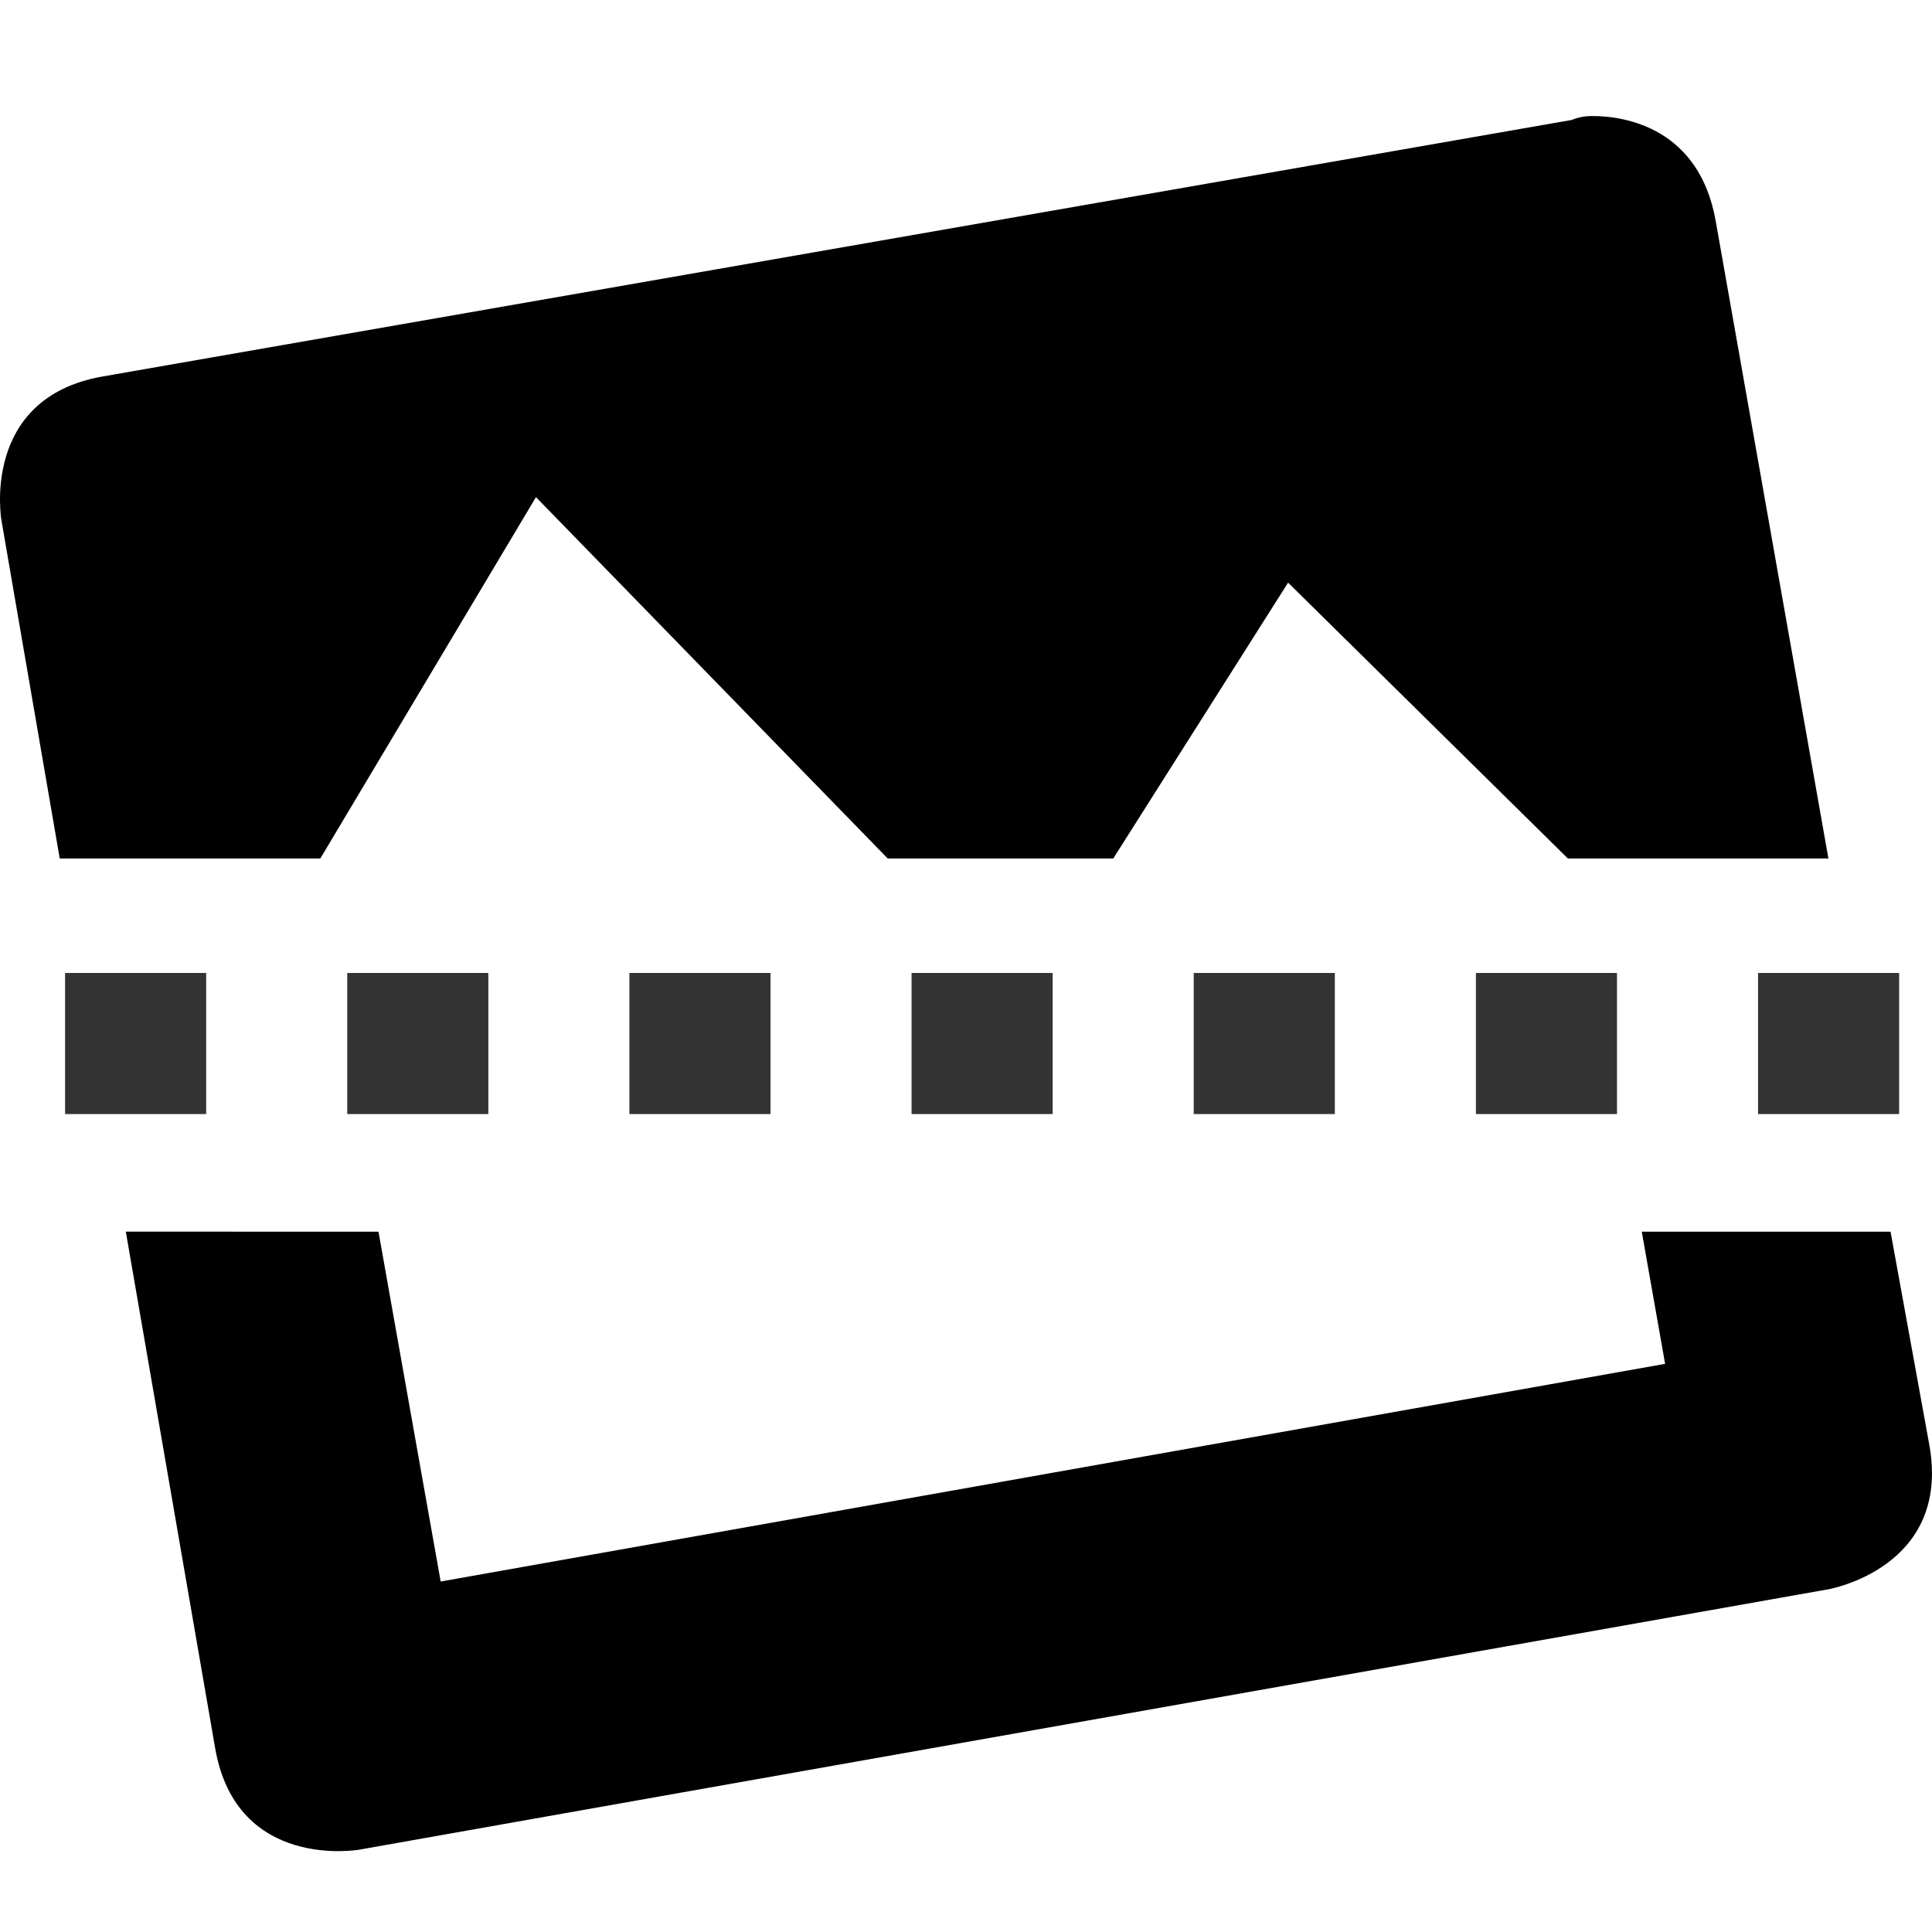
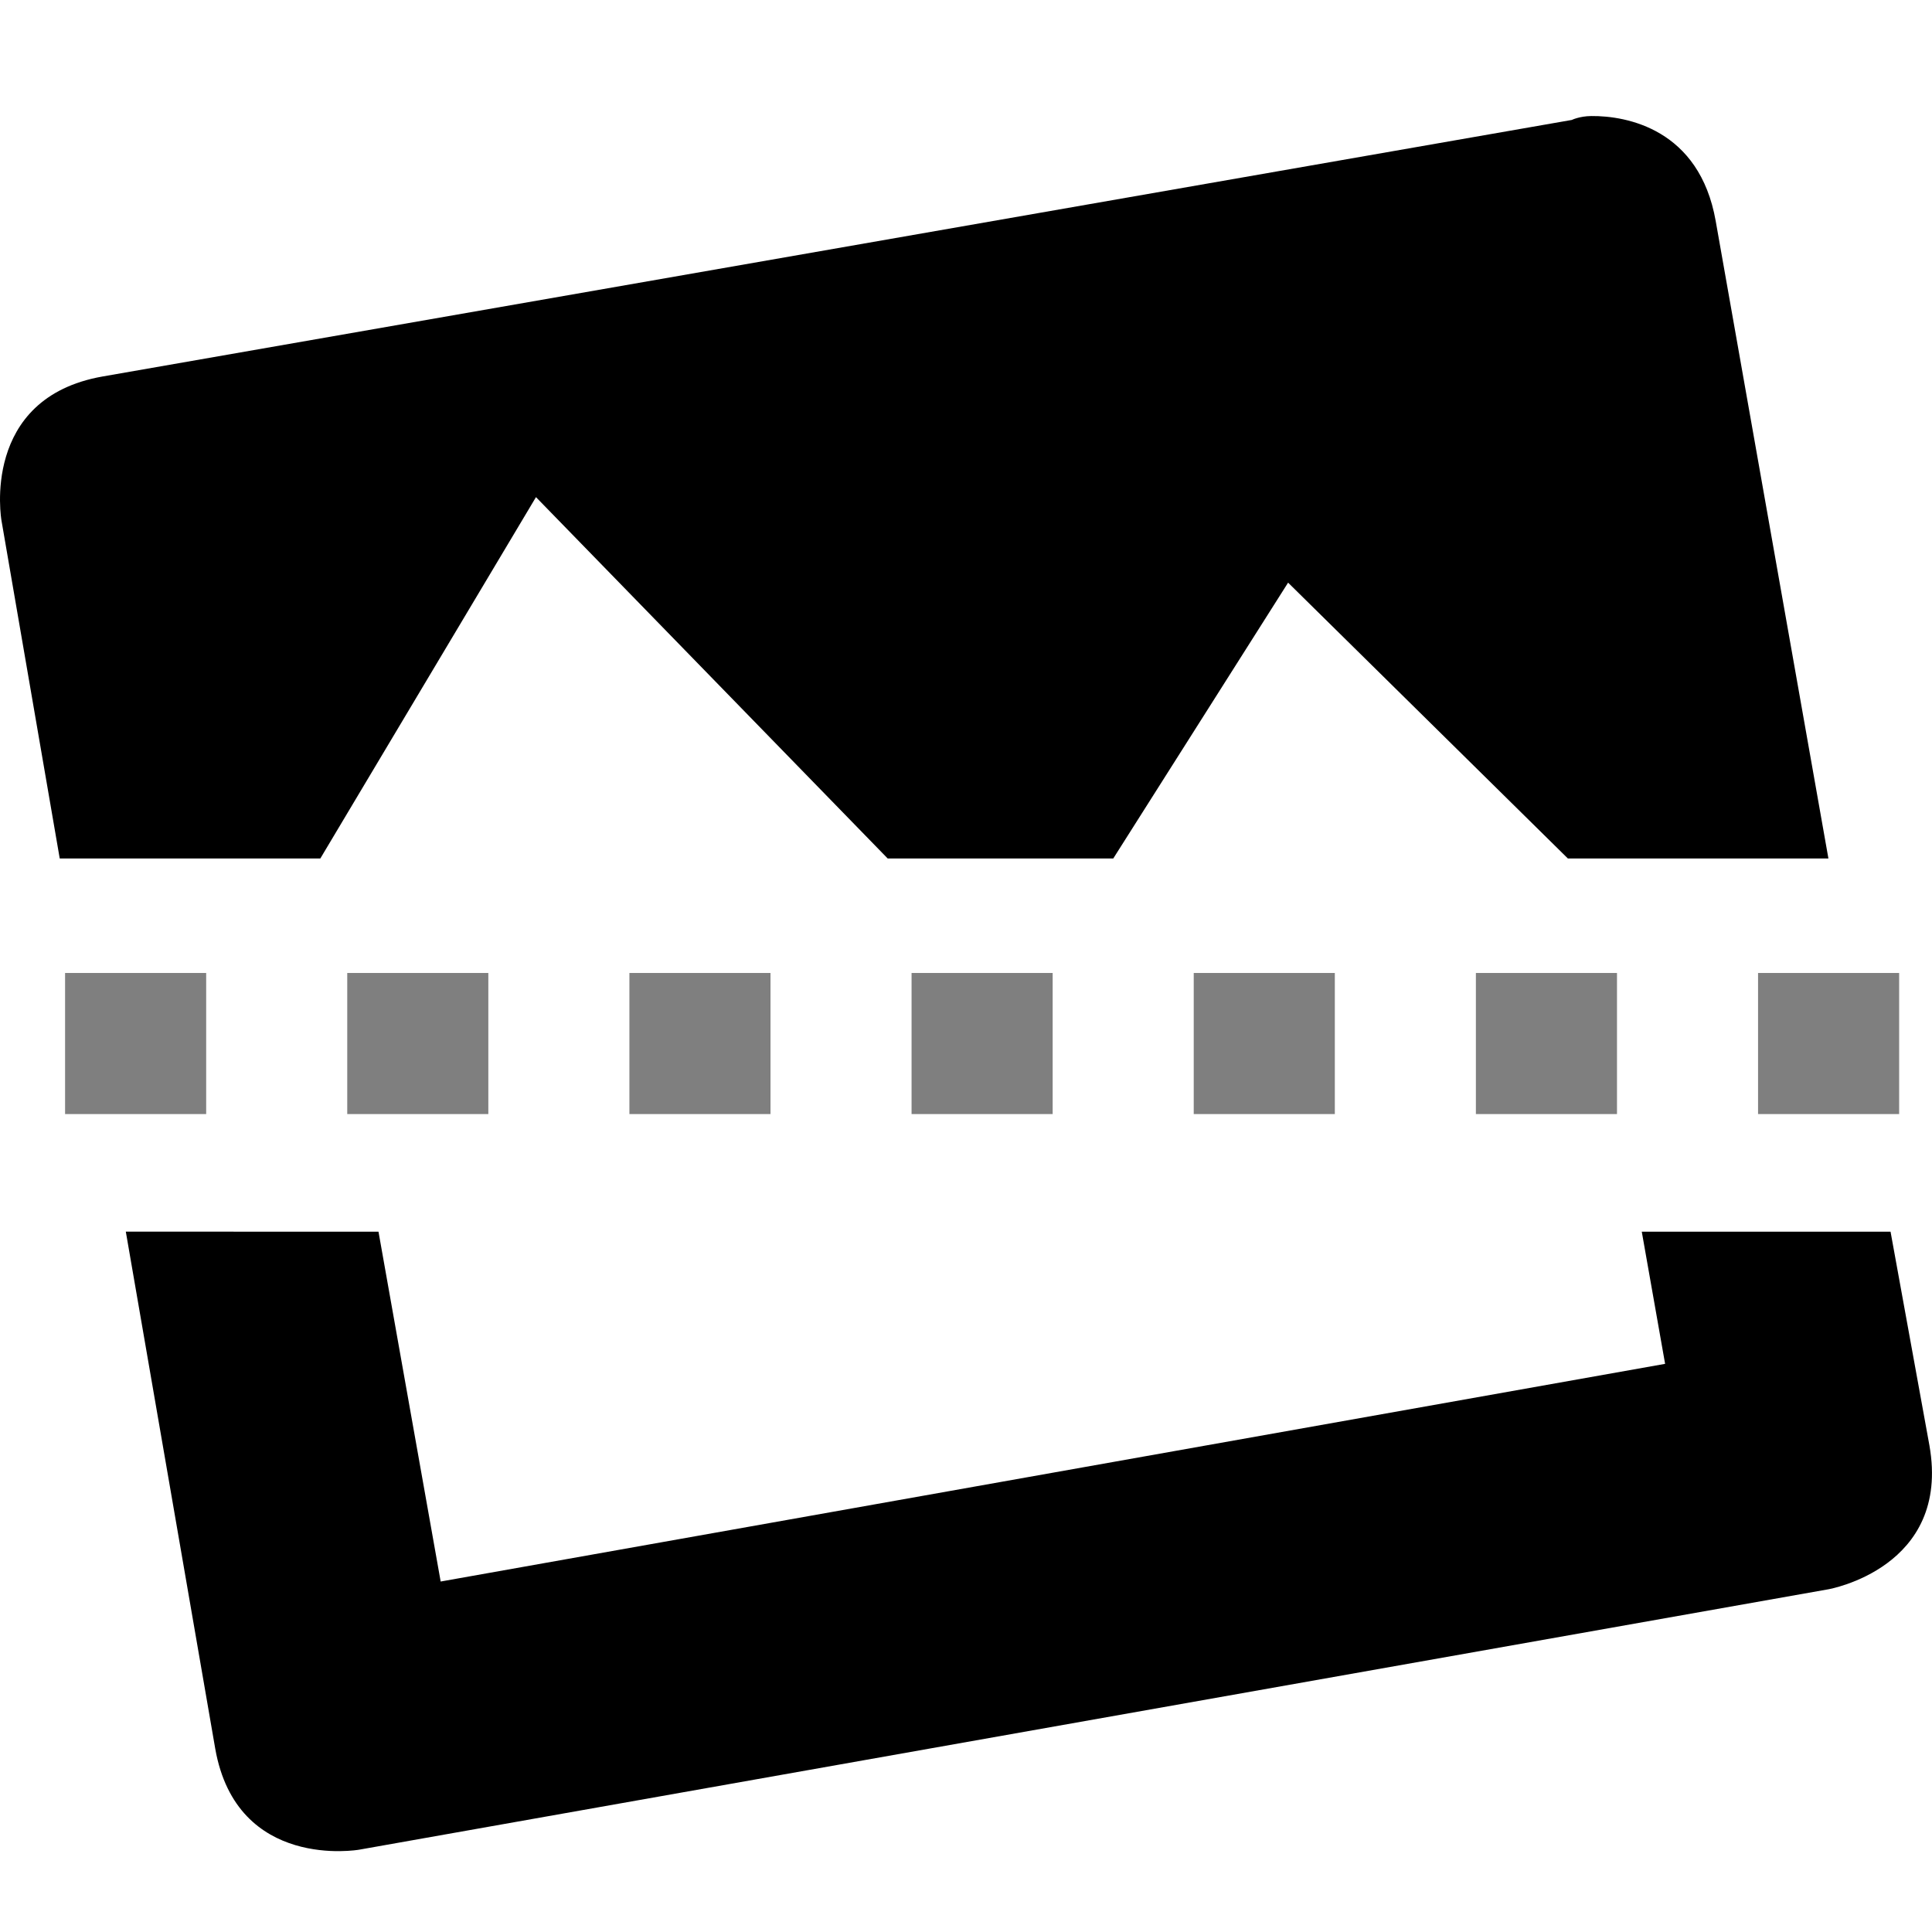
<svg xmlns="http://www.w3.org/2000/svg" xmlns:ns1="http://www.openswatchbook.org/uri/2009/osb" height="64" id="svg7384" style="enable-background:new" version="1.1" width="64">
  <defs id="defs7386">
    <linearGradient id="linearGradient5606" ns1:paint="solid">
      <stop id="stop5608" offset="0" style="stop-color:#000000;stop-opacity:1;" />
    </linearGradient>
  </defs>
  <g id="layer12" style="display:inline" transform="translate(-405.0002,-33)">
    <path d="m 457.713,36.844 c -0.391,0.004 -0.644,0.129 -0.644,0.129 l -48.673,8.499 c -4.058,0.716 -3.348,4.764 -3.348,4.764 l 1.931,11.203 h 8.632 l 7.144,-11.971 11.652,11.971 h 7.471 l 5.792,-9.138 9.269,9.138 h 8.63 l -3.734,-21.118 c -0.537,-3.043 -2.946,-3.488 -4.121,-3.477 z m -48.545,36.956 2.962,17.126 c 0.715,4.058 4.764,3.348 4.764,3.348 l 48.673,-8.627 c 0,0 4.063,-0.706 3.348,-4.764 l -1.288,-7.082 h -8.241 l 0.773,4.378 -40.561,7.211 -2.06,-11.589 z" id="path5979" style="color:#000000;font-style:normal;font-variant:normal;font-weight:normal;font-stretch:normal;font-size:medium;line-height:normal;font-family:Sans;-inkscape-font-specification:Sans;text-indent:0;text-align:start;text-decoration:none;text-decoration-line:none;letter-spacing:normal;word-spacing:normal;text-transform:none;writing-mode:lr-tb;direction:ltr;baseline-shift:baseline;text-anchor:start;display:inline;overflow:visible;visibility:visible;opacity:1;fill-opacity:1;fill-rule:nonzero;stroke:none;stroke-width:8.009;marker:none;enable-background:new" />
-     <path d="m 407.156,65.231 v 4.674 h 4.674 v -4.674 z m 9.347,0 v 4.674 h 4.674 v -4.674 z m 9.347,0 v 4.674 h 4.674 v -4.674 z m 9.347,0 v 4.674 h 4.674 v -4.674 z m 9.347,0 v 4.674 h 4.674 v -4.674 z m 9.347,0 v 4.674 h 4.674 v -4.674 z m 9.347,0 v 4.674 h 4.674 v -4.674 z" id="path5935-5" style="color:#000000;font-style:normal;font-variant:normal;font-weight:normal;font-stretch:normal;font-size:medium;line-height:normal;font-family:Sans;-inkscape-font-specification:Sans;text-indent:0;text-align:start;text-decoration:none;text-decoration-line:none;letter-spacing:normal;word-spacing:normal;text-transform:none;writing-mode:lr-tb;direction:ltr;baseline-shift:baseline;text-anchor:start;display:inline;overflow:visible;visibility:visible;opacity:0.8;fill-opacity:1;fill-rule:nonzero;stroke:none;stroke-width:4.004;marker:none;enable-background:accumulate" />
+     <path d="m 407.156,65.231 v 4.674 h 4.674 v -4.674 z m 9.347,0 v 4.674 h 4.674 v -4.674 z m 9.347,0 v 4.674 h 4.674 v -4.674 z m 9.347,0 v 4.674 h 4.674 v -4.674 z m 9.347,0 v 4.674 h 4.674 v -4.674 z m 9.347,0 v 4.674 h 4.674 v -4.674 z m 9.347,0 v 4.674 h 4.674 v -4.674 z" id="path5935-5" style="color:#000000;font-style:normal;font-variant:normal;font-weight:normal;font-stretch:normal;font-size:medium;line-height:normal;font-family:Sans;-inkscape-font-specification:Sans;text-indent:0;text-align:start;text-decoration:none;text-decoration-line:none;letter-spacing:normal;word-spacing:normal;text-transform:none;writing-mode:lr-tb;direction:ltr;baseline-shift:baseline;text-anchor:start;display:inline;overflow:visible;visibility:visible;opacity:0.5;fill-opacity:1;fill-rule:nonzero;stroke:none;stroke-width:4.004;marker:none;enable-background:accumulate" />
  </g>
</svg>
